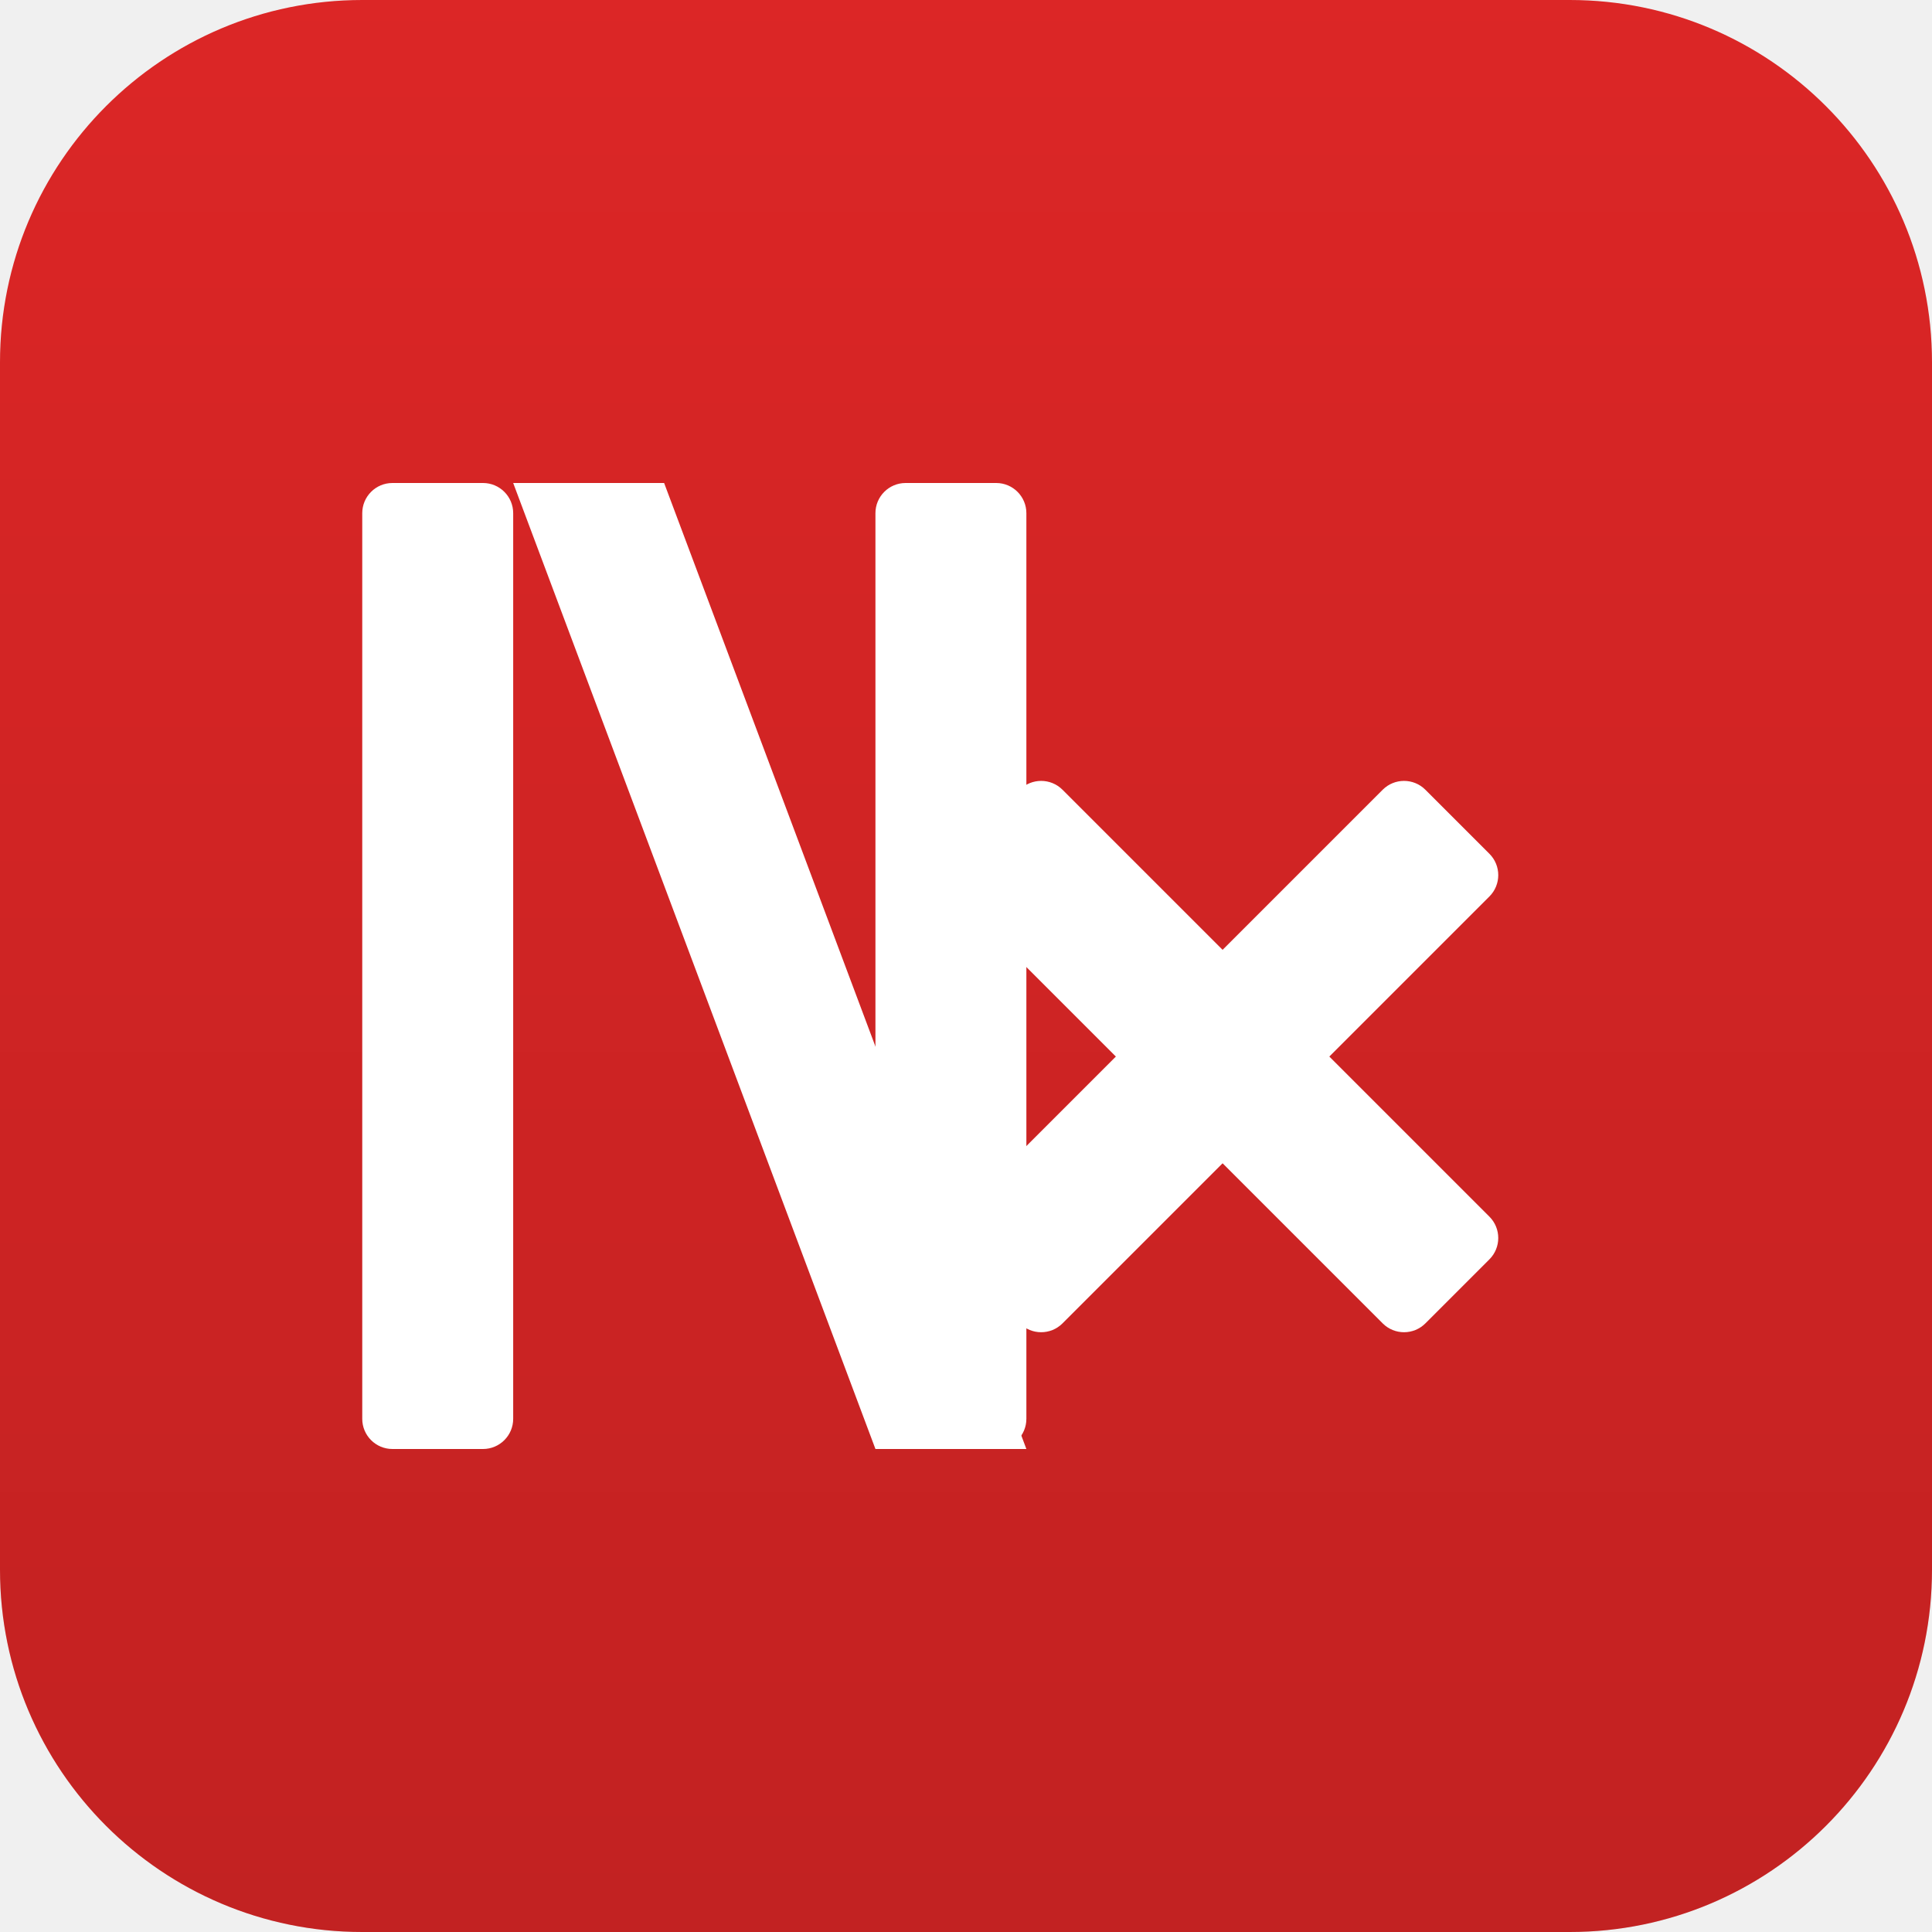
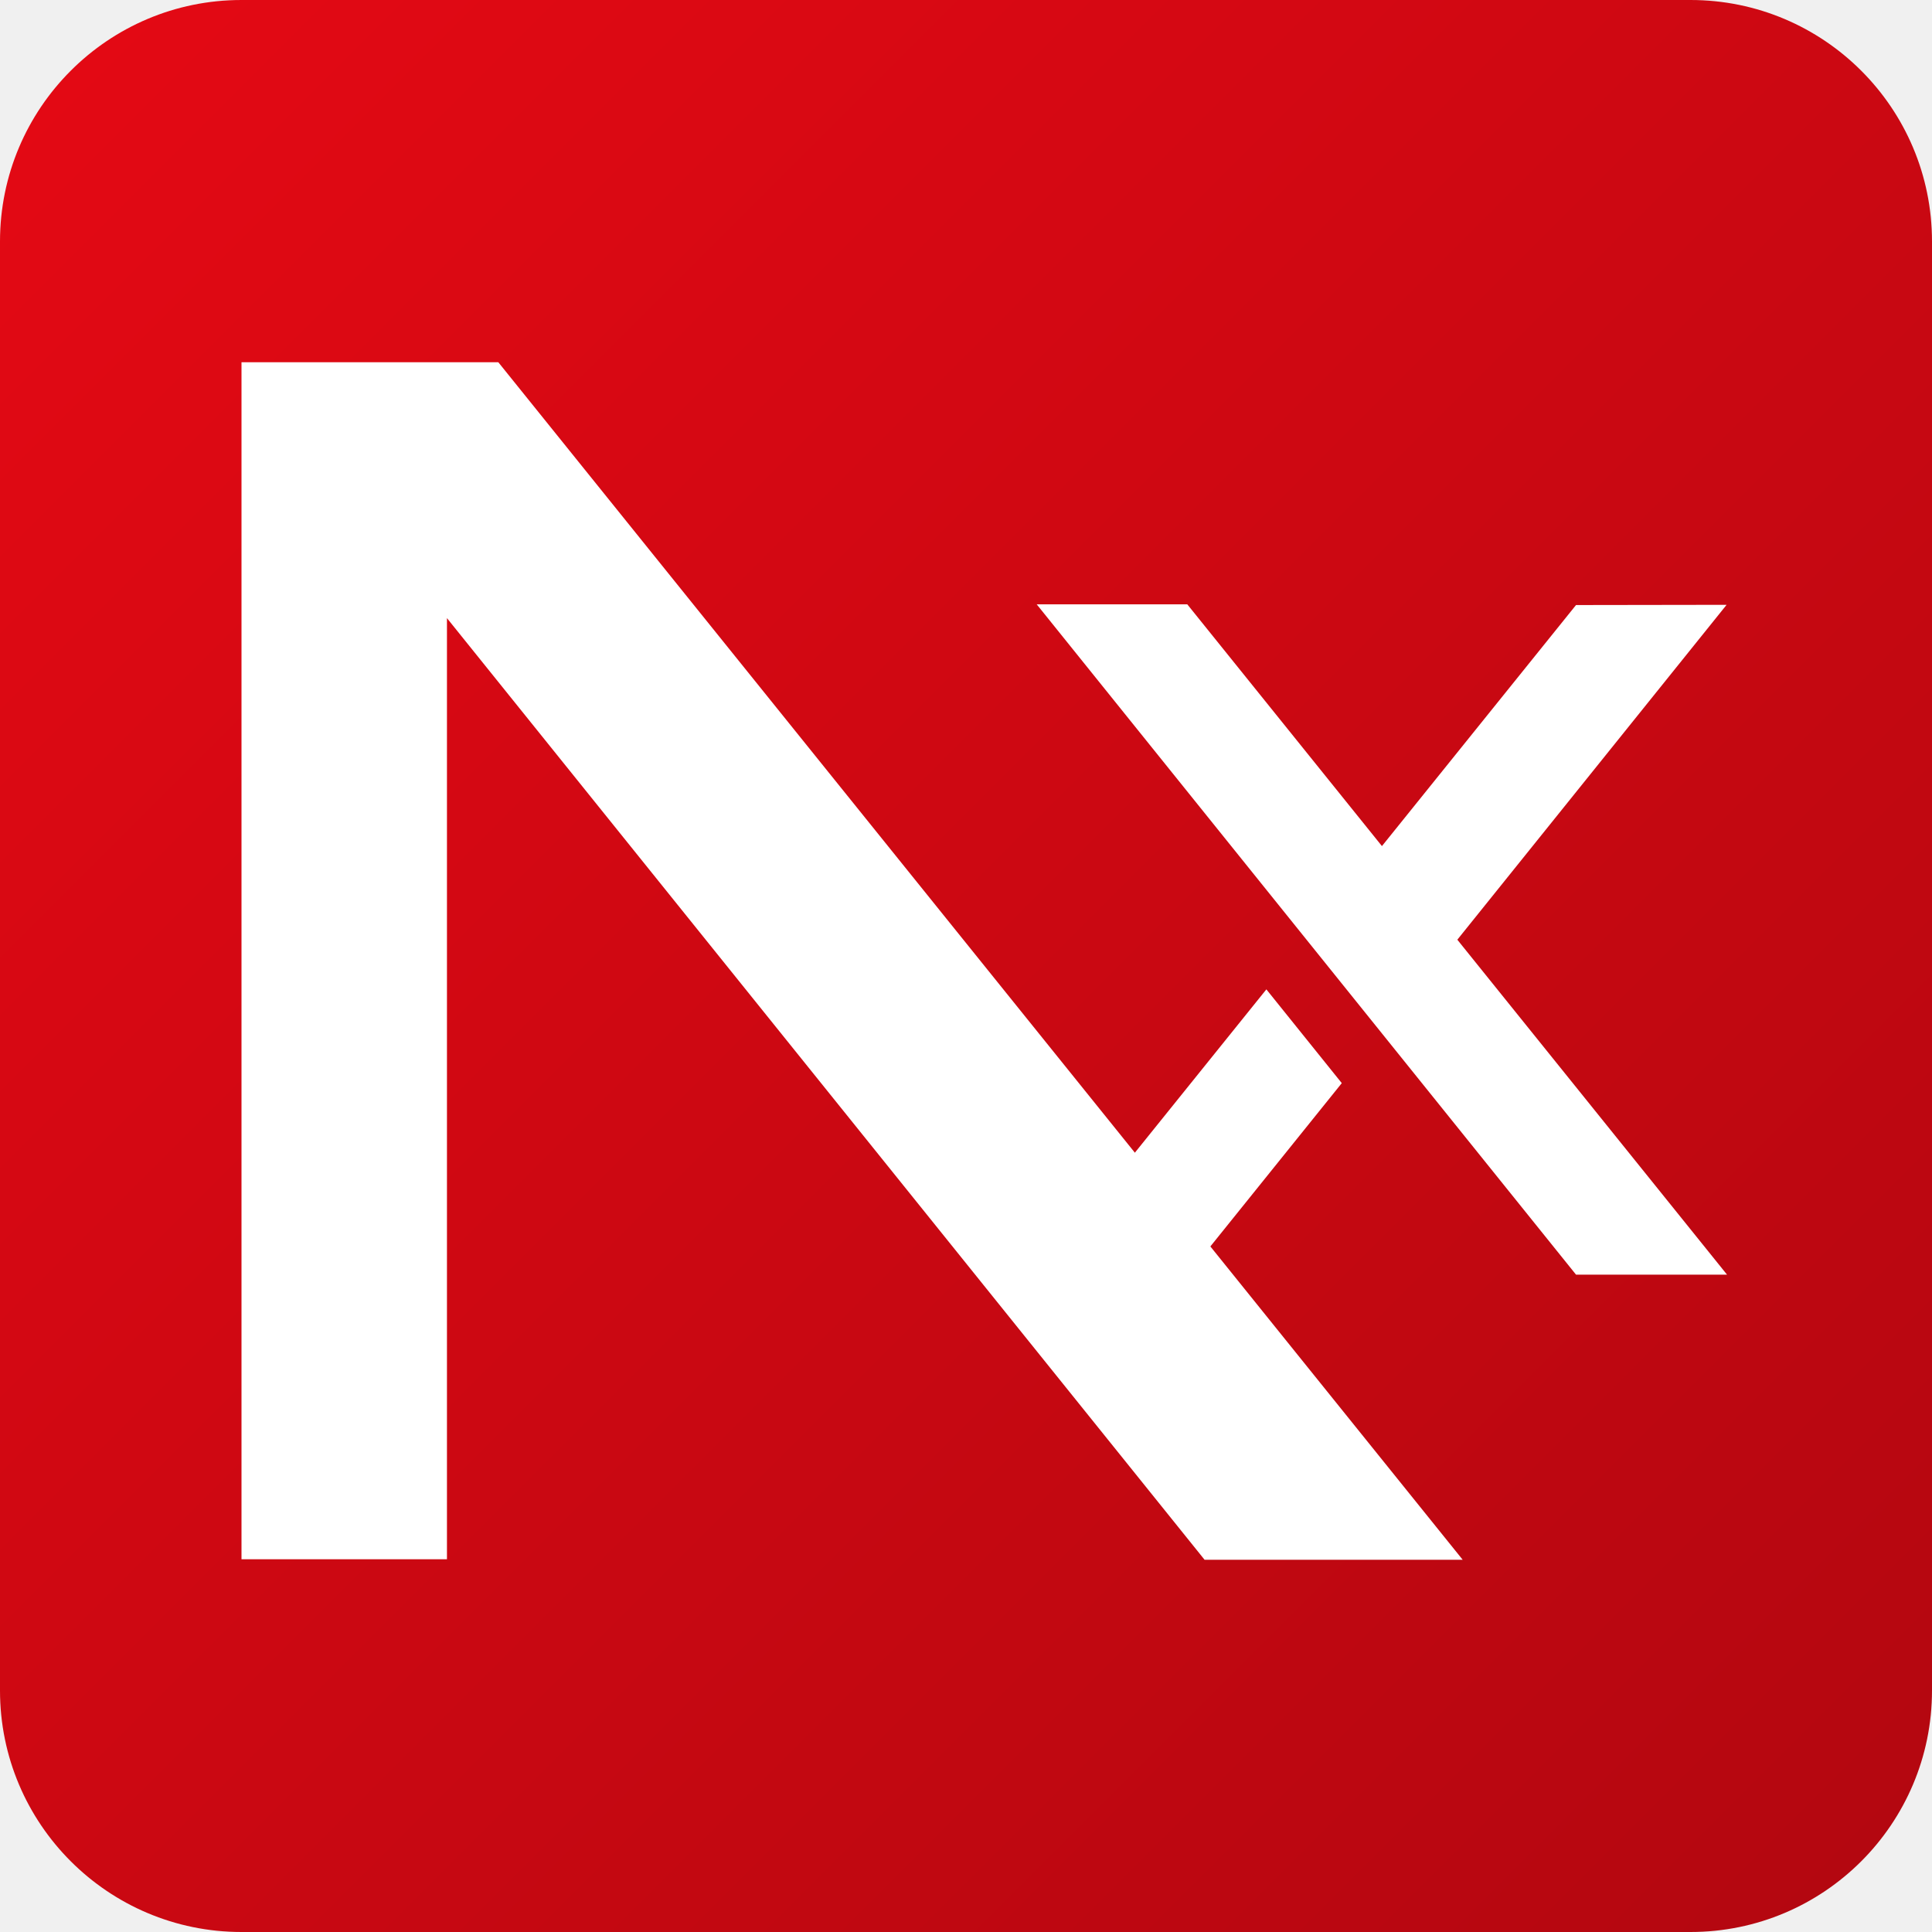
- <svg xmlns="http://www.w3.org/2000/svg" width="128" height="128" viewBox="0 0 128 128" fill="none">
-   <rect width="128" height="128" rx="24" fill="#DC2626" />
-   <rect width="128" height="128" rx="24" fill="url(#shadow)" opacity="0.3" />
+ <svg xmlns="http://www.w3.org/2000/svg" width="64" height="64" viewBox="0 0 64 64" fill="none">
  <defs>
-     <linearGradient id="shadow" x1="0%" y1="0%" x2="0%" y2="100%">
-       <stop offset="0%" style="stop-color:#000000;stop-opacity:0" />
-       <stop offset="100%" style="stop-color:#000000;stop-opacity:0.4" />
+     <linearGradient id="bg" x1="0%" y1="0%" x2="100%" y2="100%">
+       <stop offset="0%" style="stop-color:#E50914;stop-opacity:1" />
+       <stop offset="100%" style="stop-color:#B20710;stop-opacity:1" />
    </linearGradient>
  </defs>
-   <g id="n-letter">
-     <rect x="24" y="32" width="10" height="64" rx="2" fill="white" />
-     <path d="M 34 32 L 58 96 L 68 96 L 44 32 Z" fill="white" />
-     <rect x="58" y="32" width="10" height="64" rx="2" fill="white" />
+   <rect width="64" height="64" rx="8" fill="url(#bg)" />
+   <g transform="translate(8, 12) scale(0.50)">
+     <path clip-rule="evenodd" d="M80.907 79.339L17.015 0H0V79.306H13.612V16.952L63.807 79.339H80.907Z" fill="white" fill-rule="evenodd" />
  </g>
-   <g id="x-letter">
-     <rect x="76" y="48" width="10" height="44" rx="2" fill="white" transform="rotate(45 81 70)" />
-     <rect x="76" y="48" width="10" height="44" rx="2" fill="white" transform="rotate(-45 81 70)" />
+   <g transform="translate(-12, 20) scale(0.28)">
+     <path d="M183.32 0.066H165.506L229.312 79.372H247.178L215.271 39.746L247.127 0.127L229.312 0.154L206.352 28.67L183.32 0.066Z" fill="white" />
+     <path d="M201.6 56.715L192.679 45.623L165.455 79.433H183.32L201.6 56.715Z" fill="white" />
  </g>
</svg>
